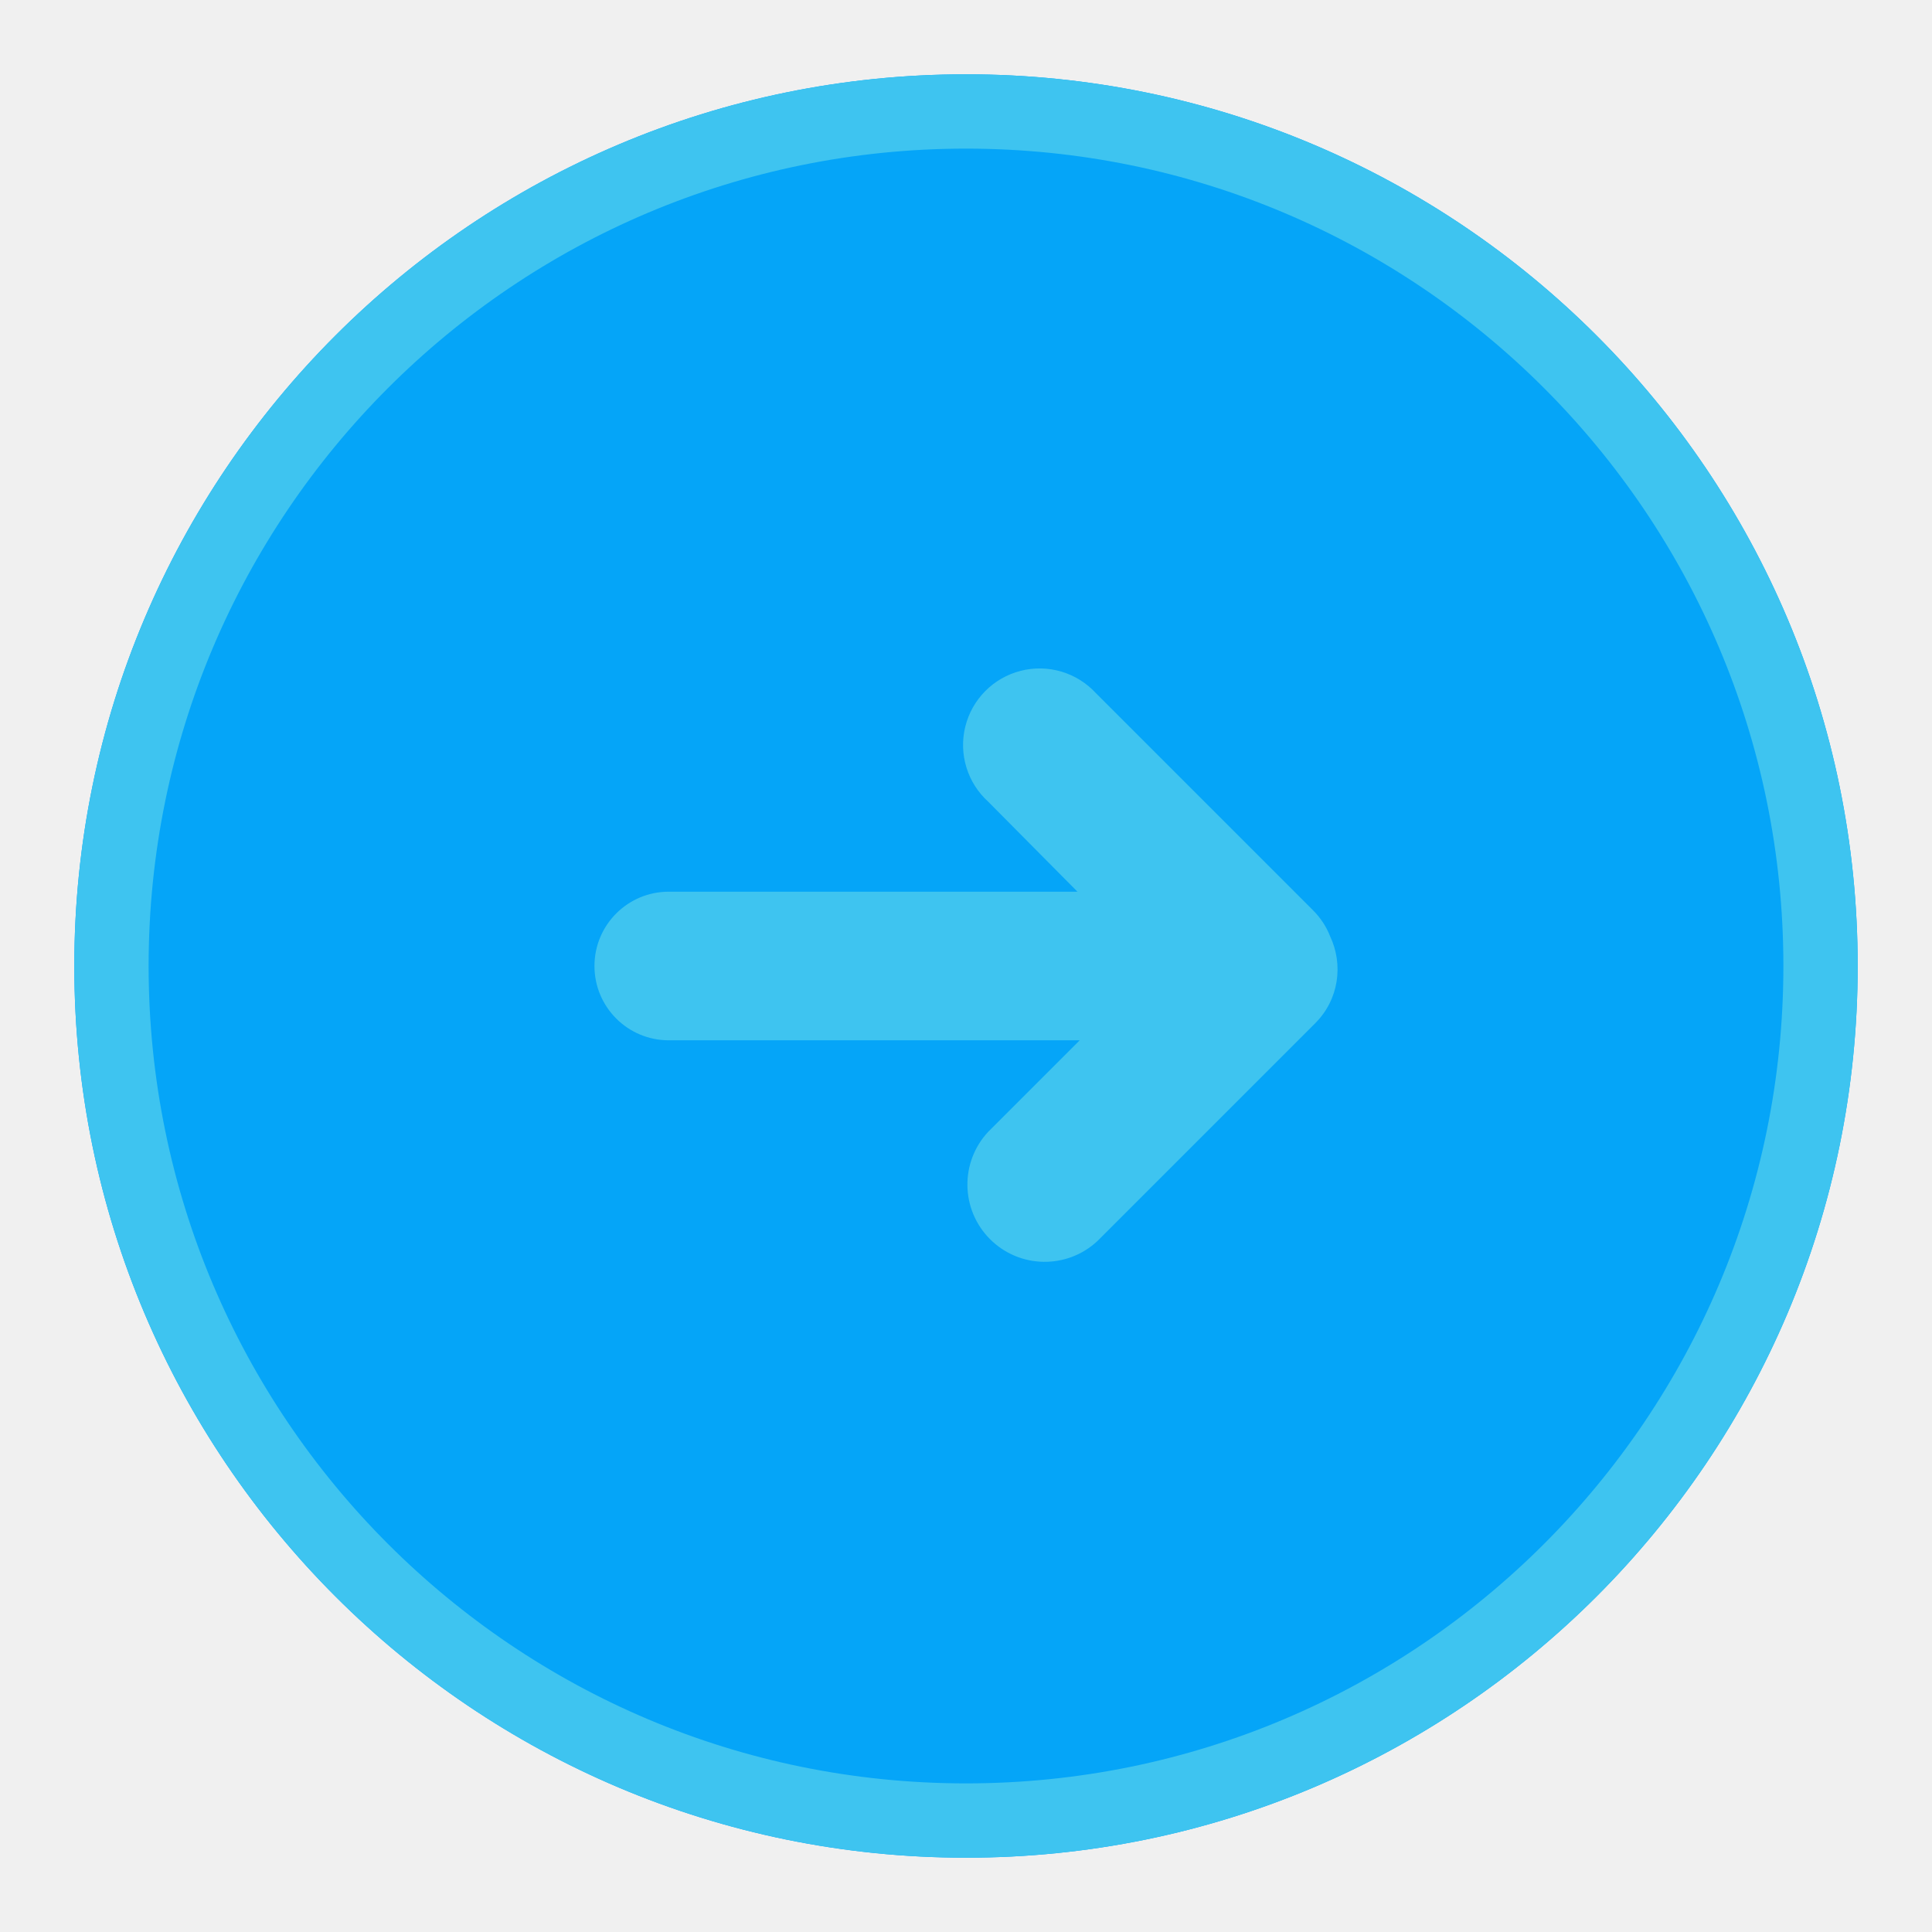
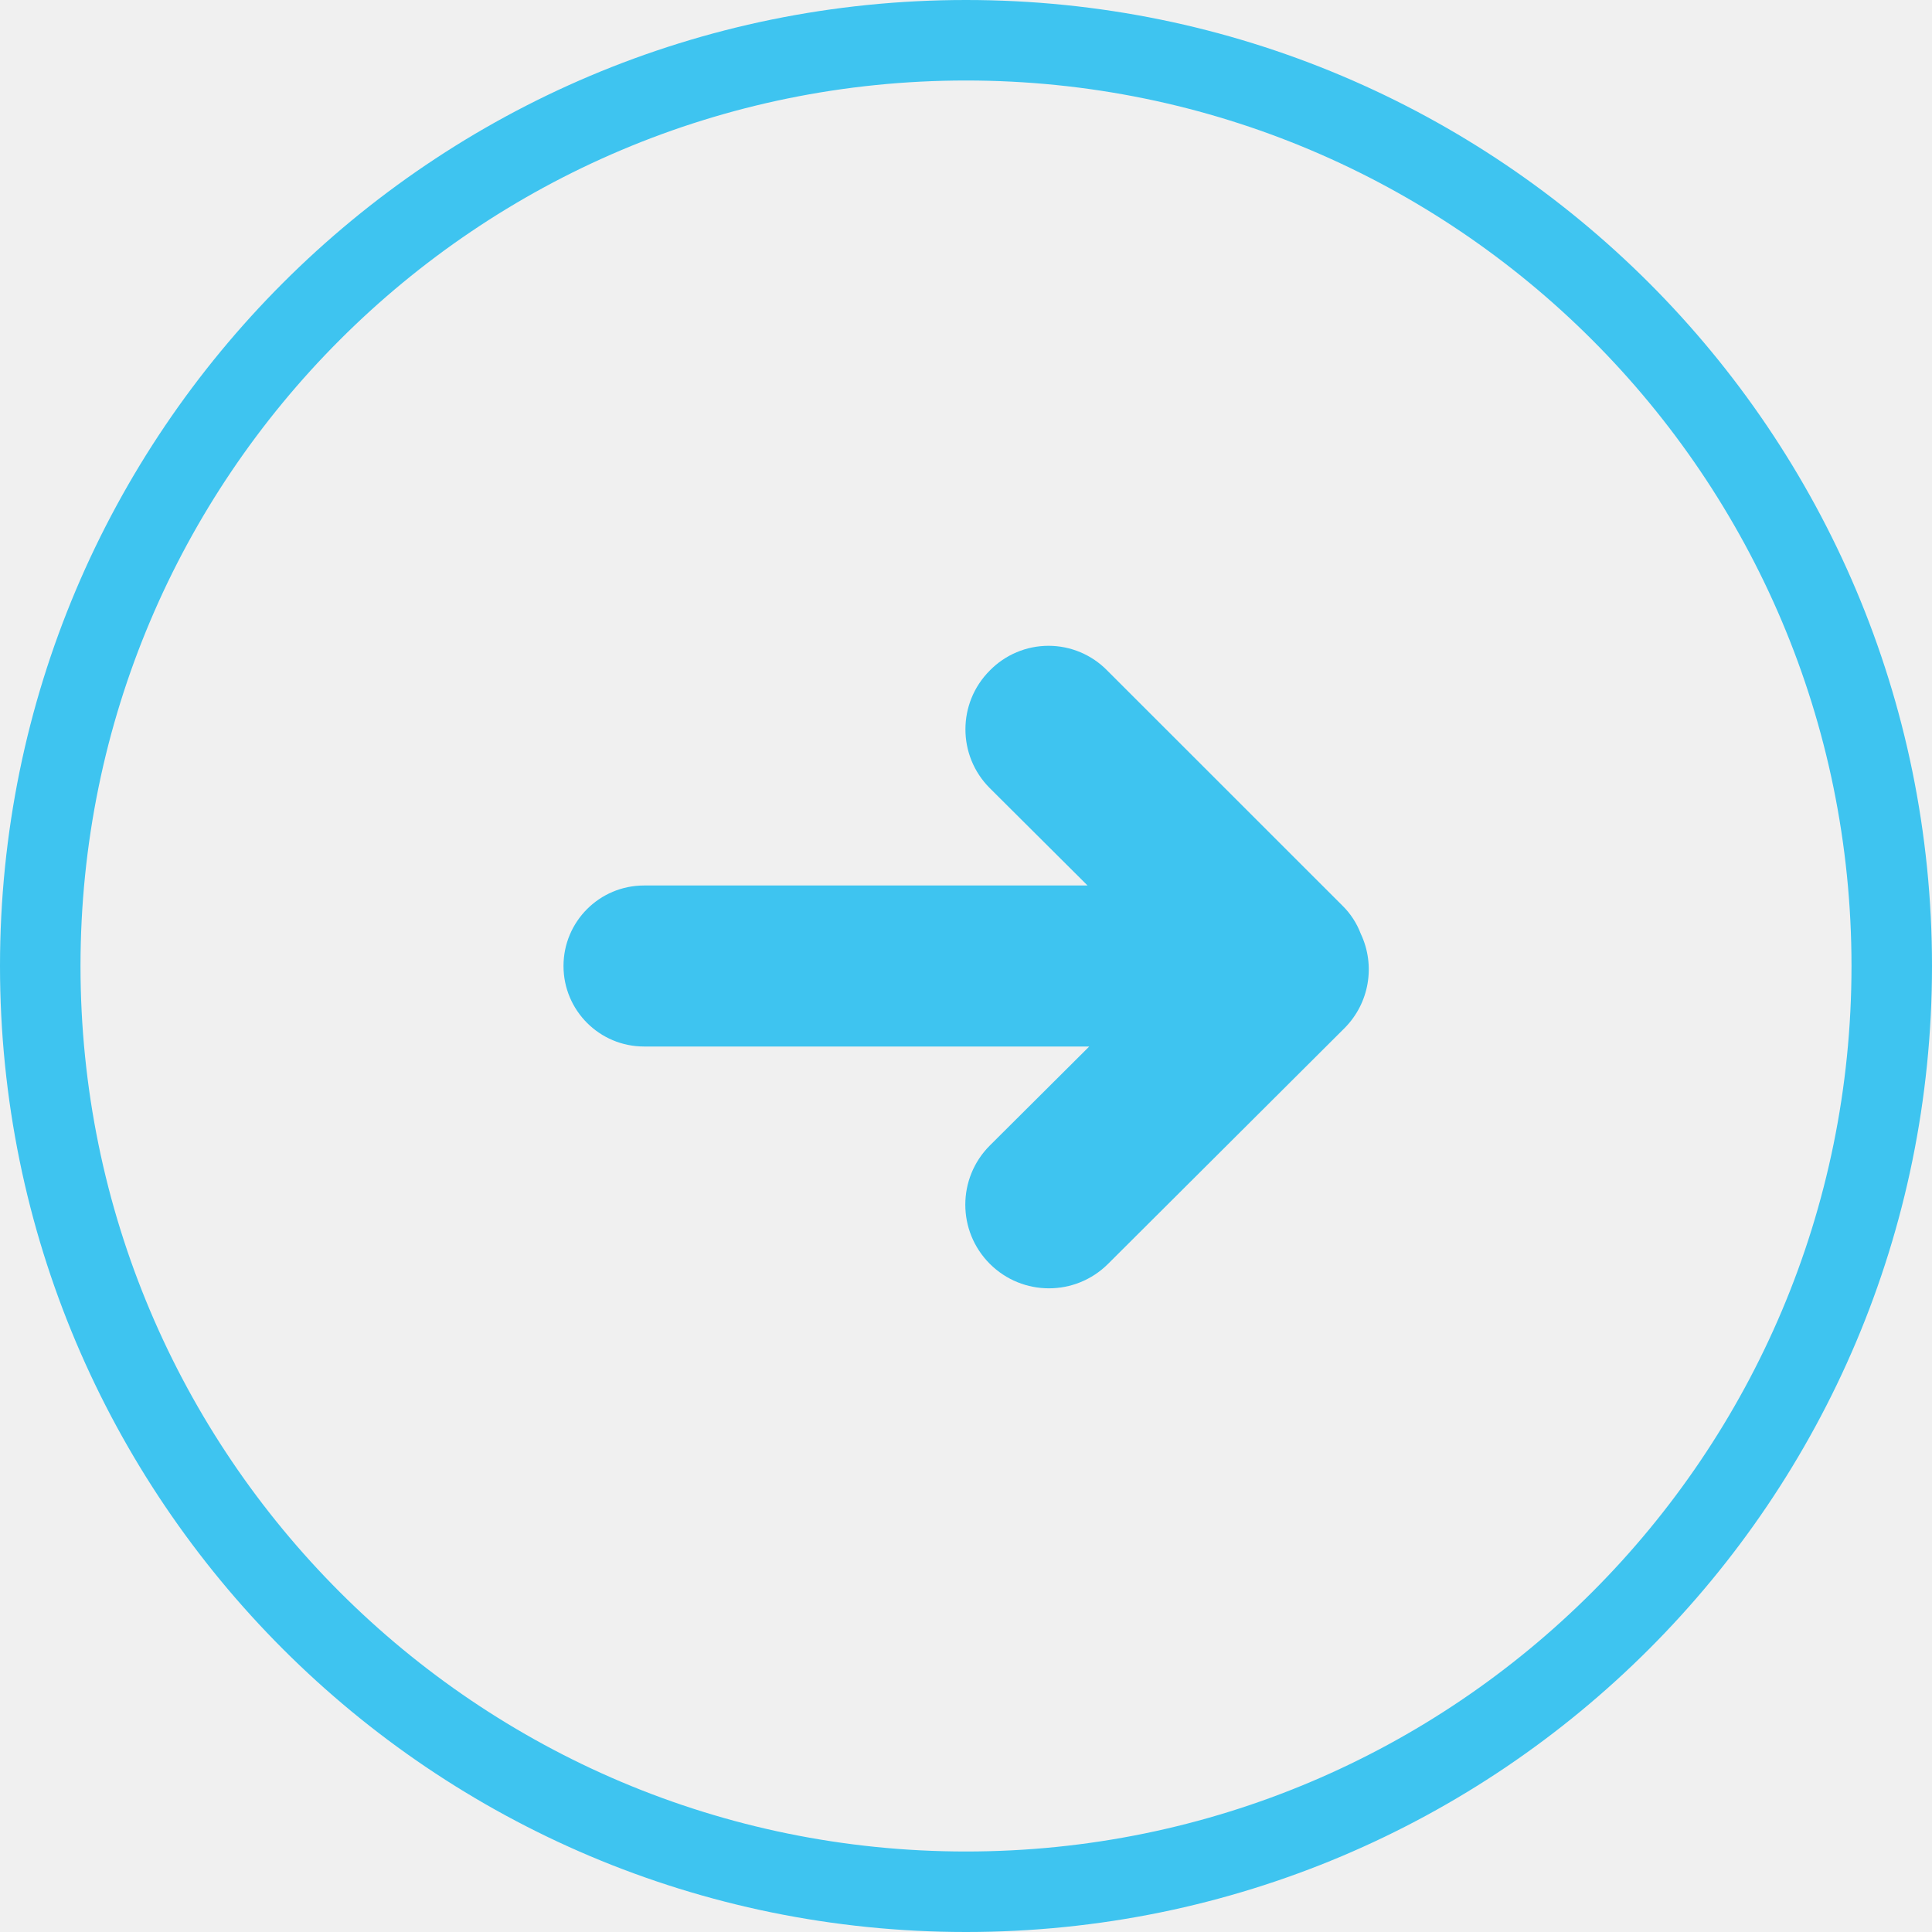
- <svg xmlns="http://www.w3.org/2000/svg" xmlns:xlink="http://www.w3.org/1999/xlink" width="26" height="26" viewBox="0 0 26 26">
+ <svg xmlns="http://www.w3.org/2000/svg" width="24" height="24" viewBox="0 0 24 24">
  <defs>
-     <path id="d4o1a" d="M849 5307a12 12 0 1 1 0 24 12 12 0 0 1 0-24z" />
-     <path id="d4o1c" d="M853.7 5319.77l-2.93 2.93a1.04 1.04 0 0 1-1.47-1.47l1.23-1.23H845a1 1 0 1 1 0-2h5.5l-1.2-1.21a1.03 1.03 0 1 1 1.45-1.46l2.92 2.92c.1.1.18.22.23.35.18.38.12.85-.2 1.17z" />
-     <clipPath id="d4o1b">
-       <use fill="#fff" xlink:href="#d4o1a" />
-     </clipPath>
+     <style>
+       .cls-1 {
+         fill: #3ec4f0;
+         fill-rule: evenodd;
+       }
+     </style>
  </defs>
-   <g>
-     <g transform="translate(-836 -5306)">
-       <g>
-         <use fill="#05a5f8" xlink:href="#d4o1a" />
-         <use fill="#fff" fill-opacity="0" stroke="#3ec4f0" stroke-linecap="round" stroke-linejoin="round" stroke-miterlimit="50" stroke-width="2" clip-path="url(&quot;#d4o1b&quot;)" xlink:href="#d4o1a" />
-       </g>
-       <g>
-         <use fill="#3ec4f0" xlink:href="#d4o1c" />
-       </g>
-     </g>
-   </g>
+   <path id="slider-arrow-right" class="cls-1" d="M184,5331a12,12,0,1,0-12-12A12,12,0,0,0,184,5331Zm0-23a11,11,0,1,1-11,11A11,11,0,0,1,184,5308Zm-4,12h5.531l-1.235,1.23a1.039,1.039,0,1,0,1.469,1.47l2.939-2.93a1.034,1.034,0,0,0,.2-1.17,0.968,0.968,0,0,0-.228-0.35l-2.921-2.92a1.02,1.02,0,0,0-1.46,0,1.033,1.033,0,0,0,0,1.46l1.215,1.21H180A1,1,0,0,0,180,5320Z" transform="translate(-172 -5307)" />
</svg>
